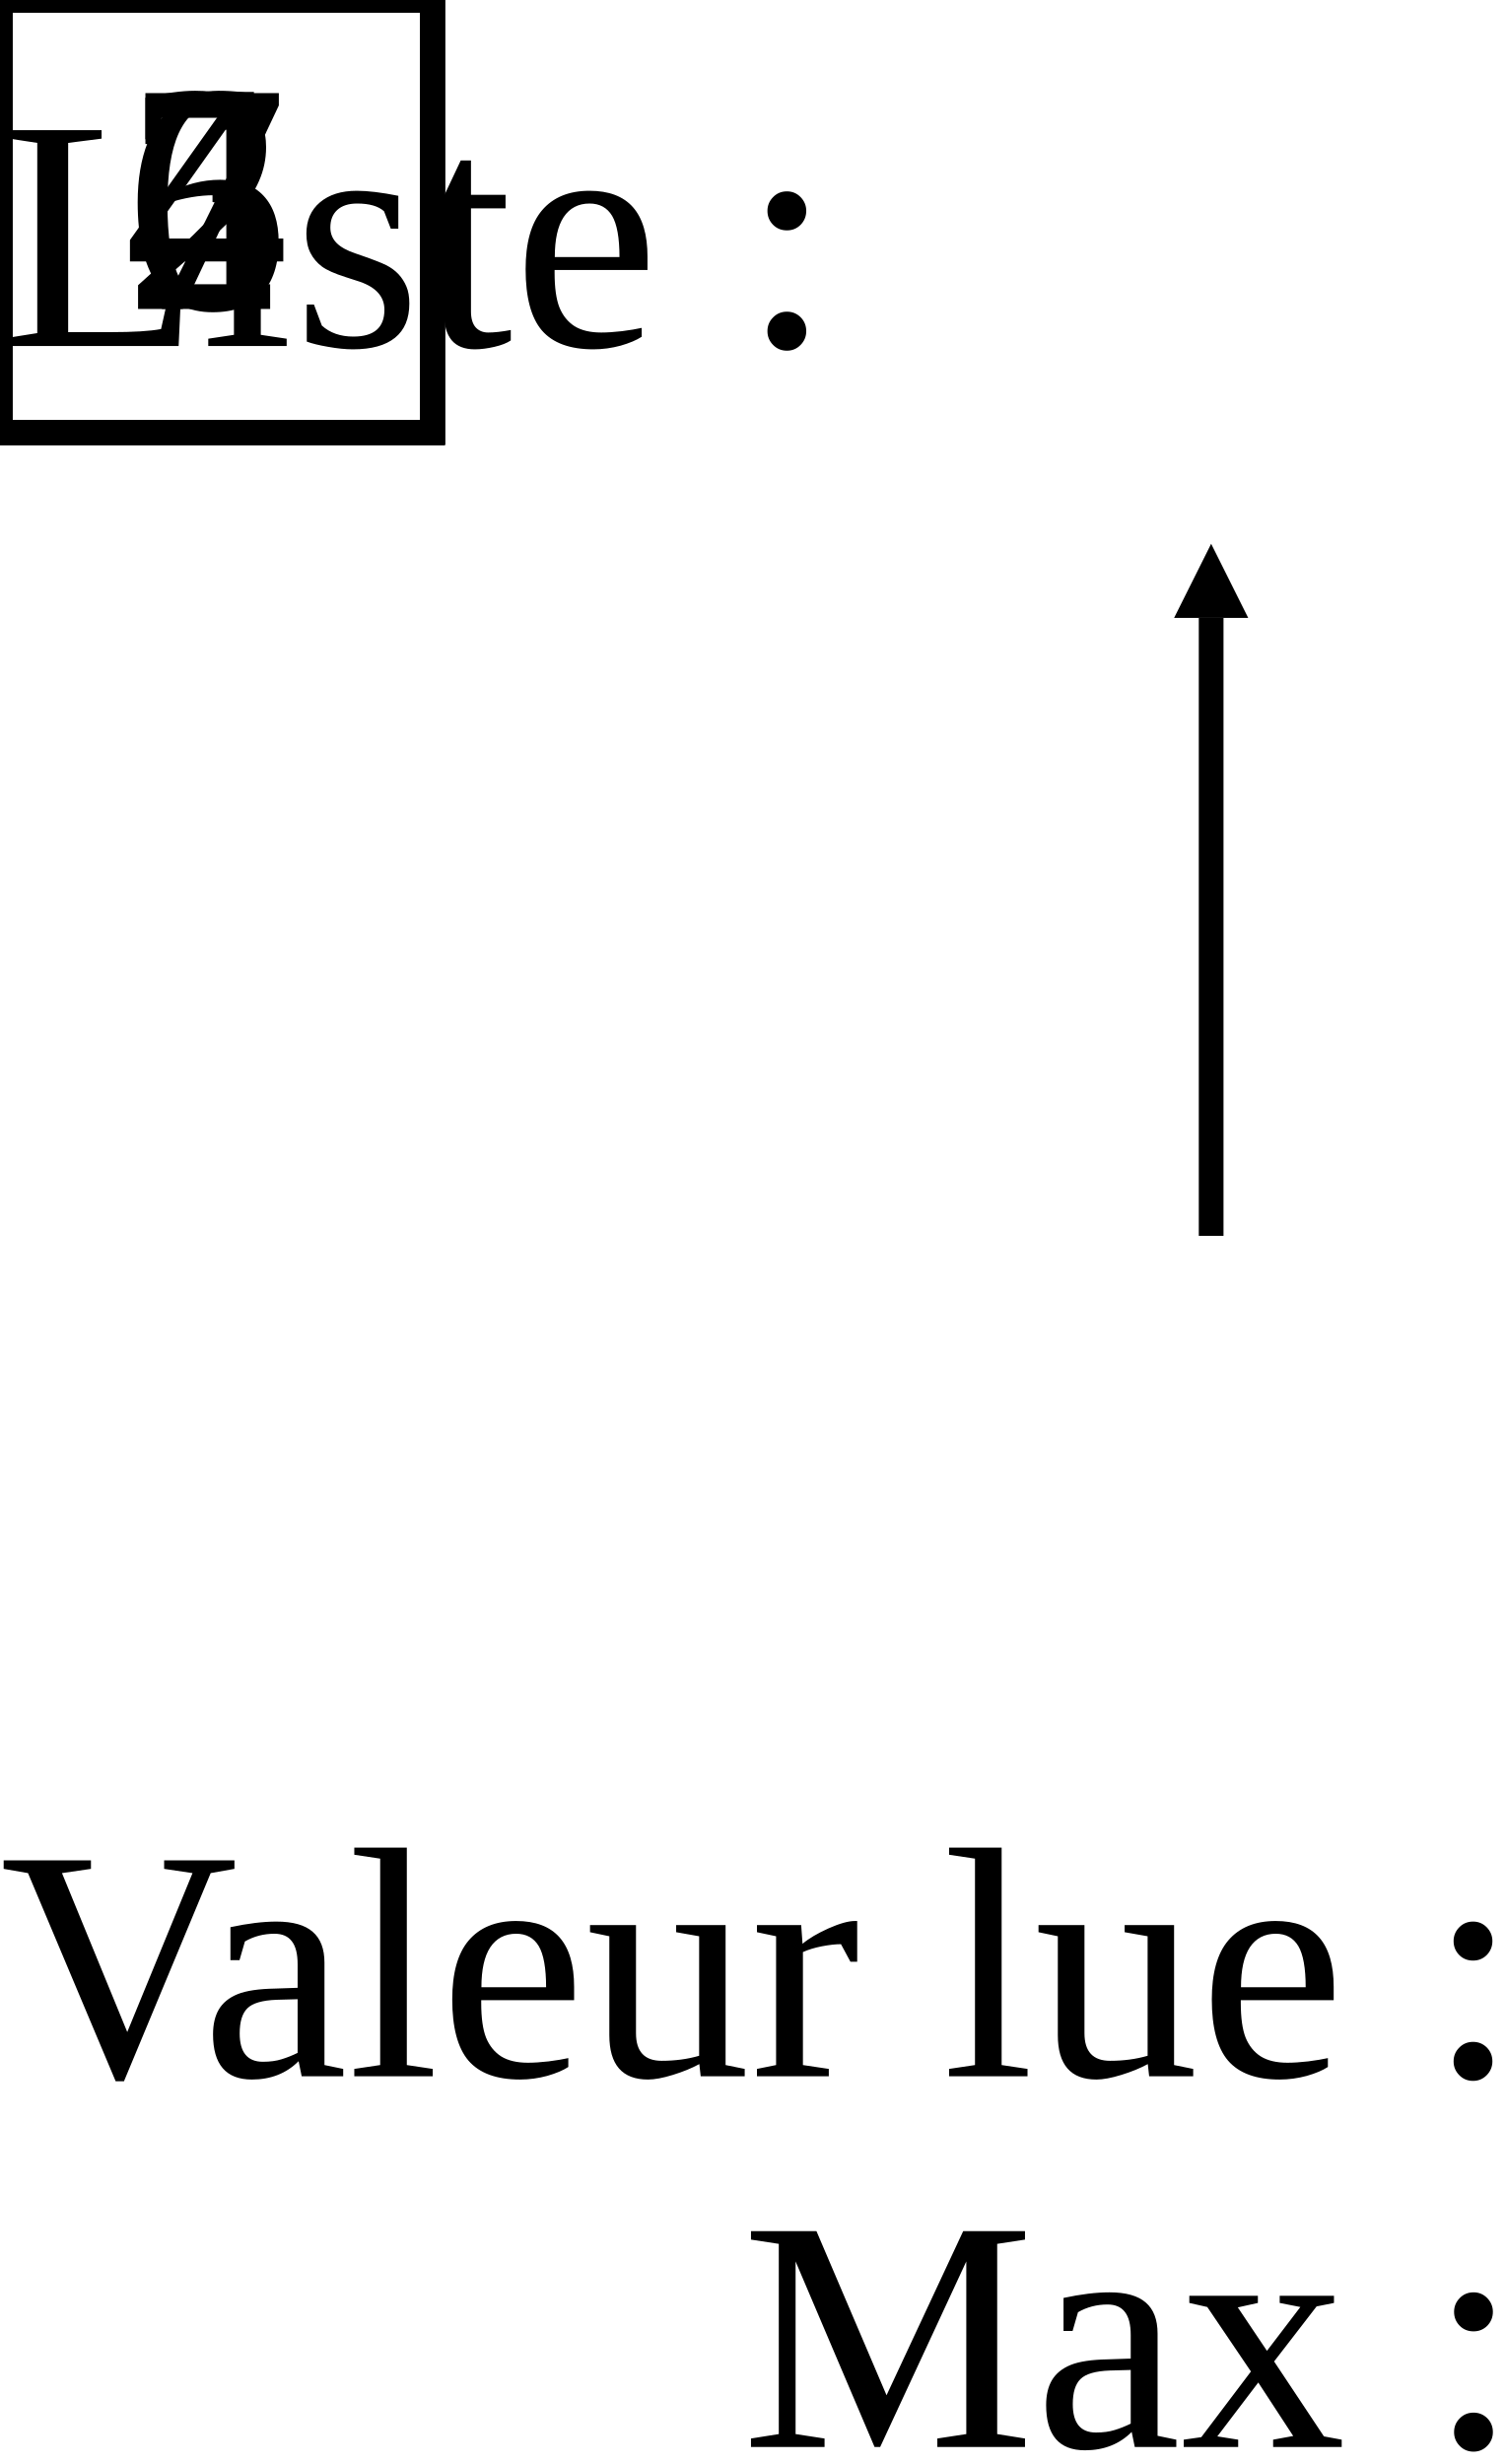
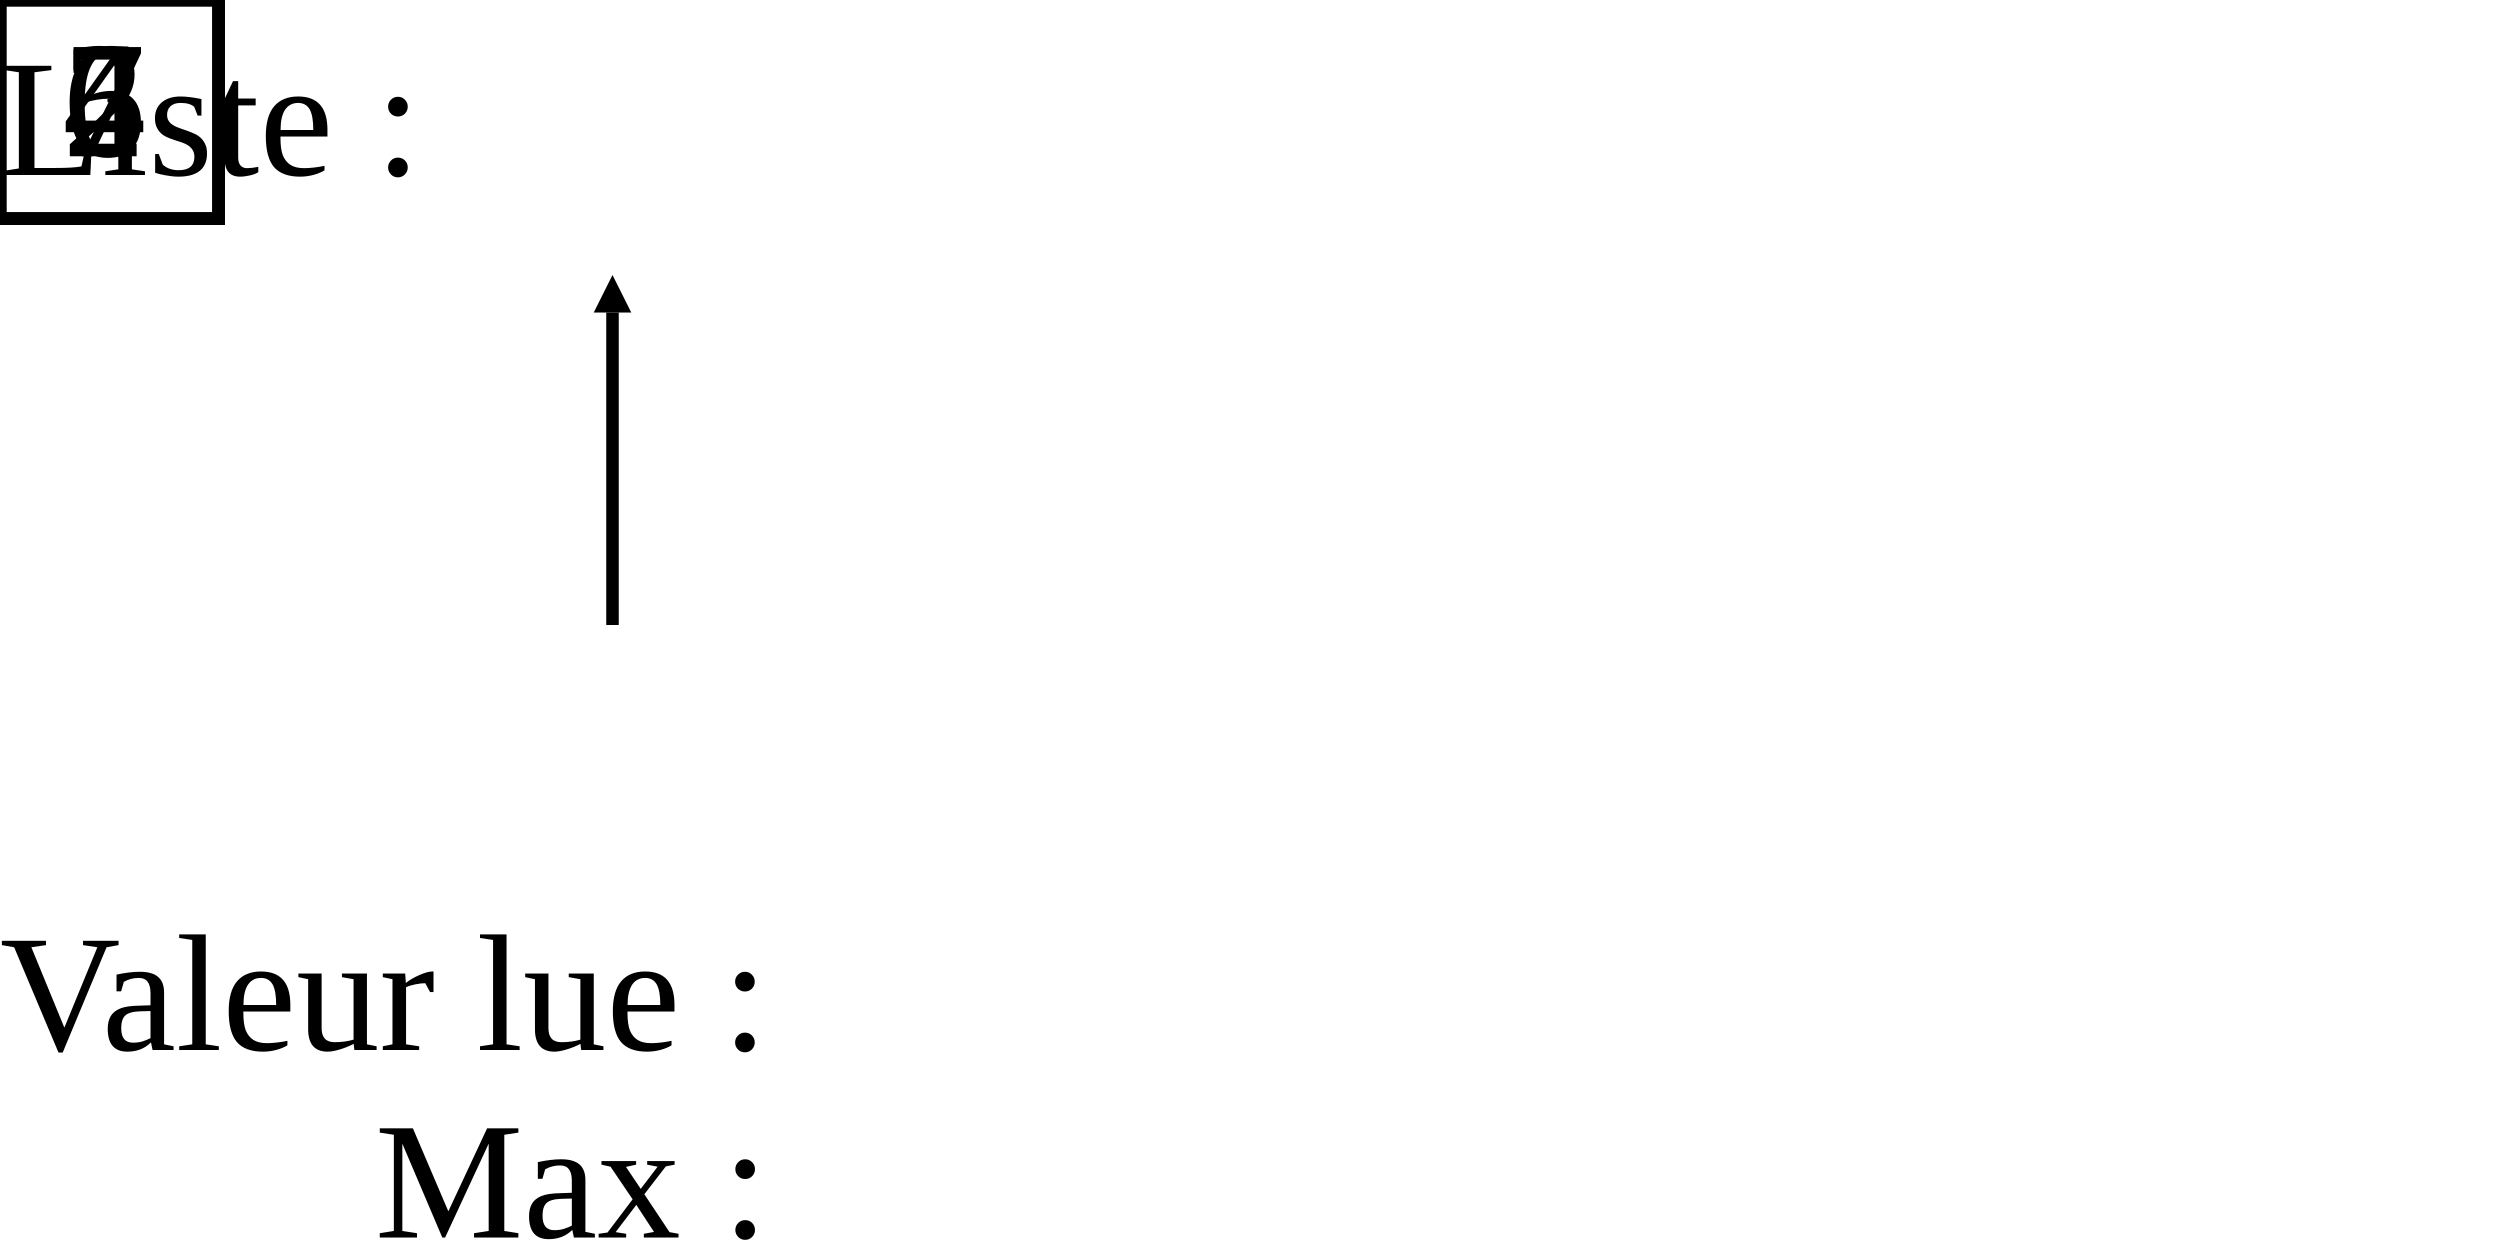
- <svg xmlns="http://www.w3.org/2000/svg" version="1.1">
+ <svg xmlns="http://www.w3.org/2000/svg" version="1.1" width="400" height="200">
  <defs>
    <style type="text/css">
      line, rect, circle {
        fill: none;
        stroke: black;
        stroke-width: 2
      }
      text {
        font-size: 20pt;
      }
    </style>
  </defs>
  <marker id="triangle" viewBox="0 0 10 10" refX="0" refY="5" orient="auto">
    <path d="M 0 0 L 10 5 L 0 10 z" />
  </marker>
  <text x="0" y="28">Liste :</text>
  <text x="0" y="168">Valeur lue :</text>
  <text id="lue" x="130" y="168" />
  <text x="60" y="198">Max :</text>
  <text id="max" x="130" y="198" />
  <g id="v1">
    <rect x="0" y="0" width="35" height="35" />
    <text x="10" y="25">4</text>
  </g>
  <g id="v2">
    <rect x="0" y="0" width="35" height="35" />
    <text x="10" y="25">7</text>
  </g>
  <g id="v3">
    <rect x="0" y="0" width="35" height="35" />
    <text x="10" y="25">2</text>
  </g>
  <g id="v4">
    <rect x="0" y="0" width="35" height="35" />
    <text x="10" y="25">6</text>
  </g>
  <g id="arrow">
    <line x1="98" y1="100" x2="98" y2="50" marker-end="url(#triangle)" />
  </g>
</svg>
